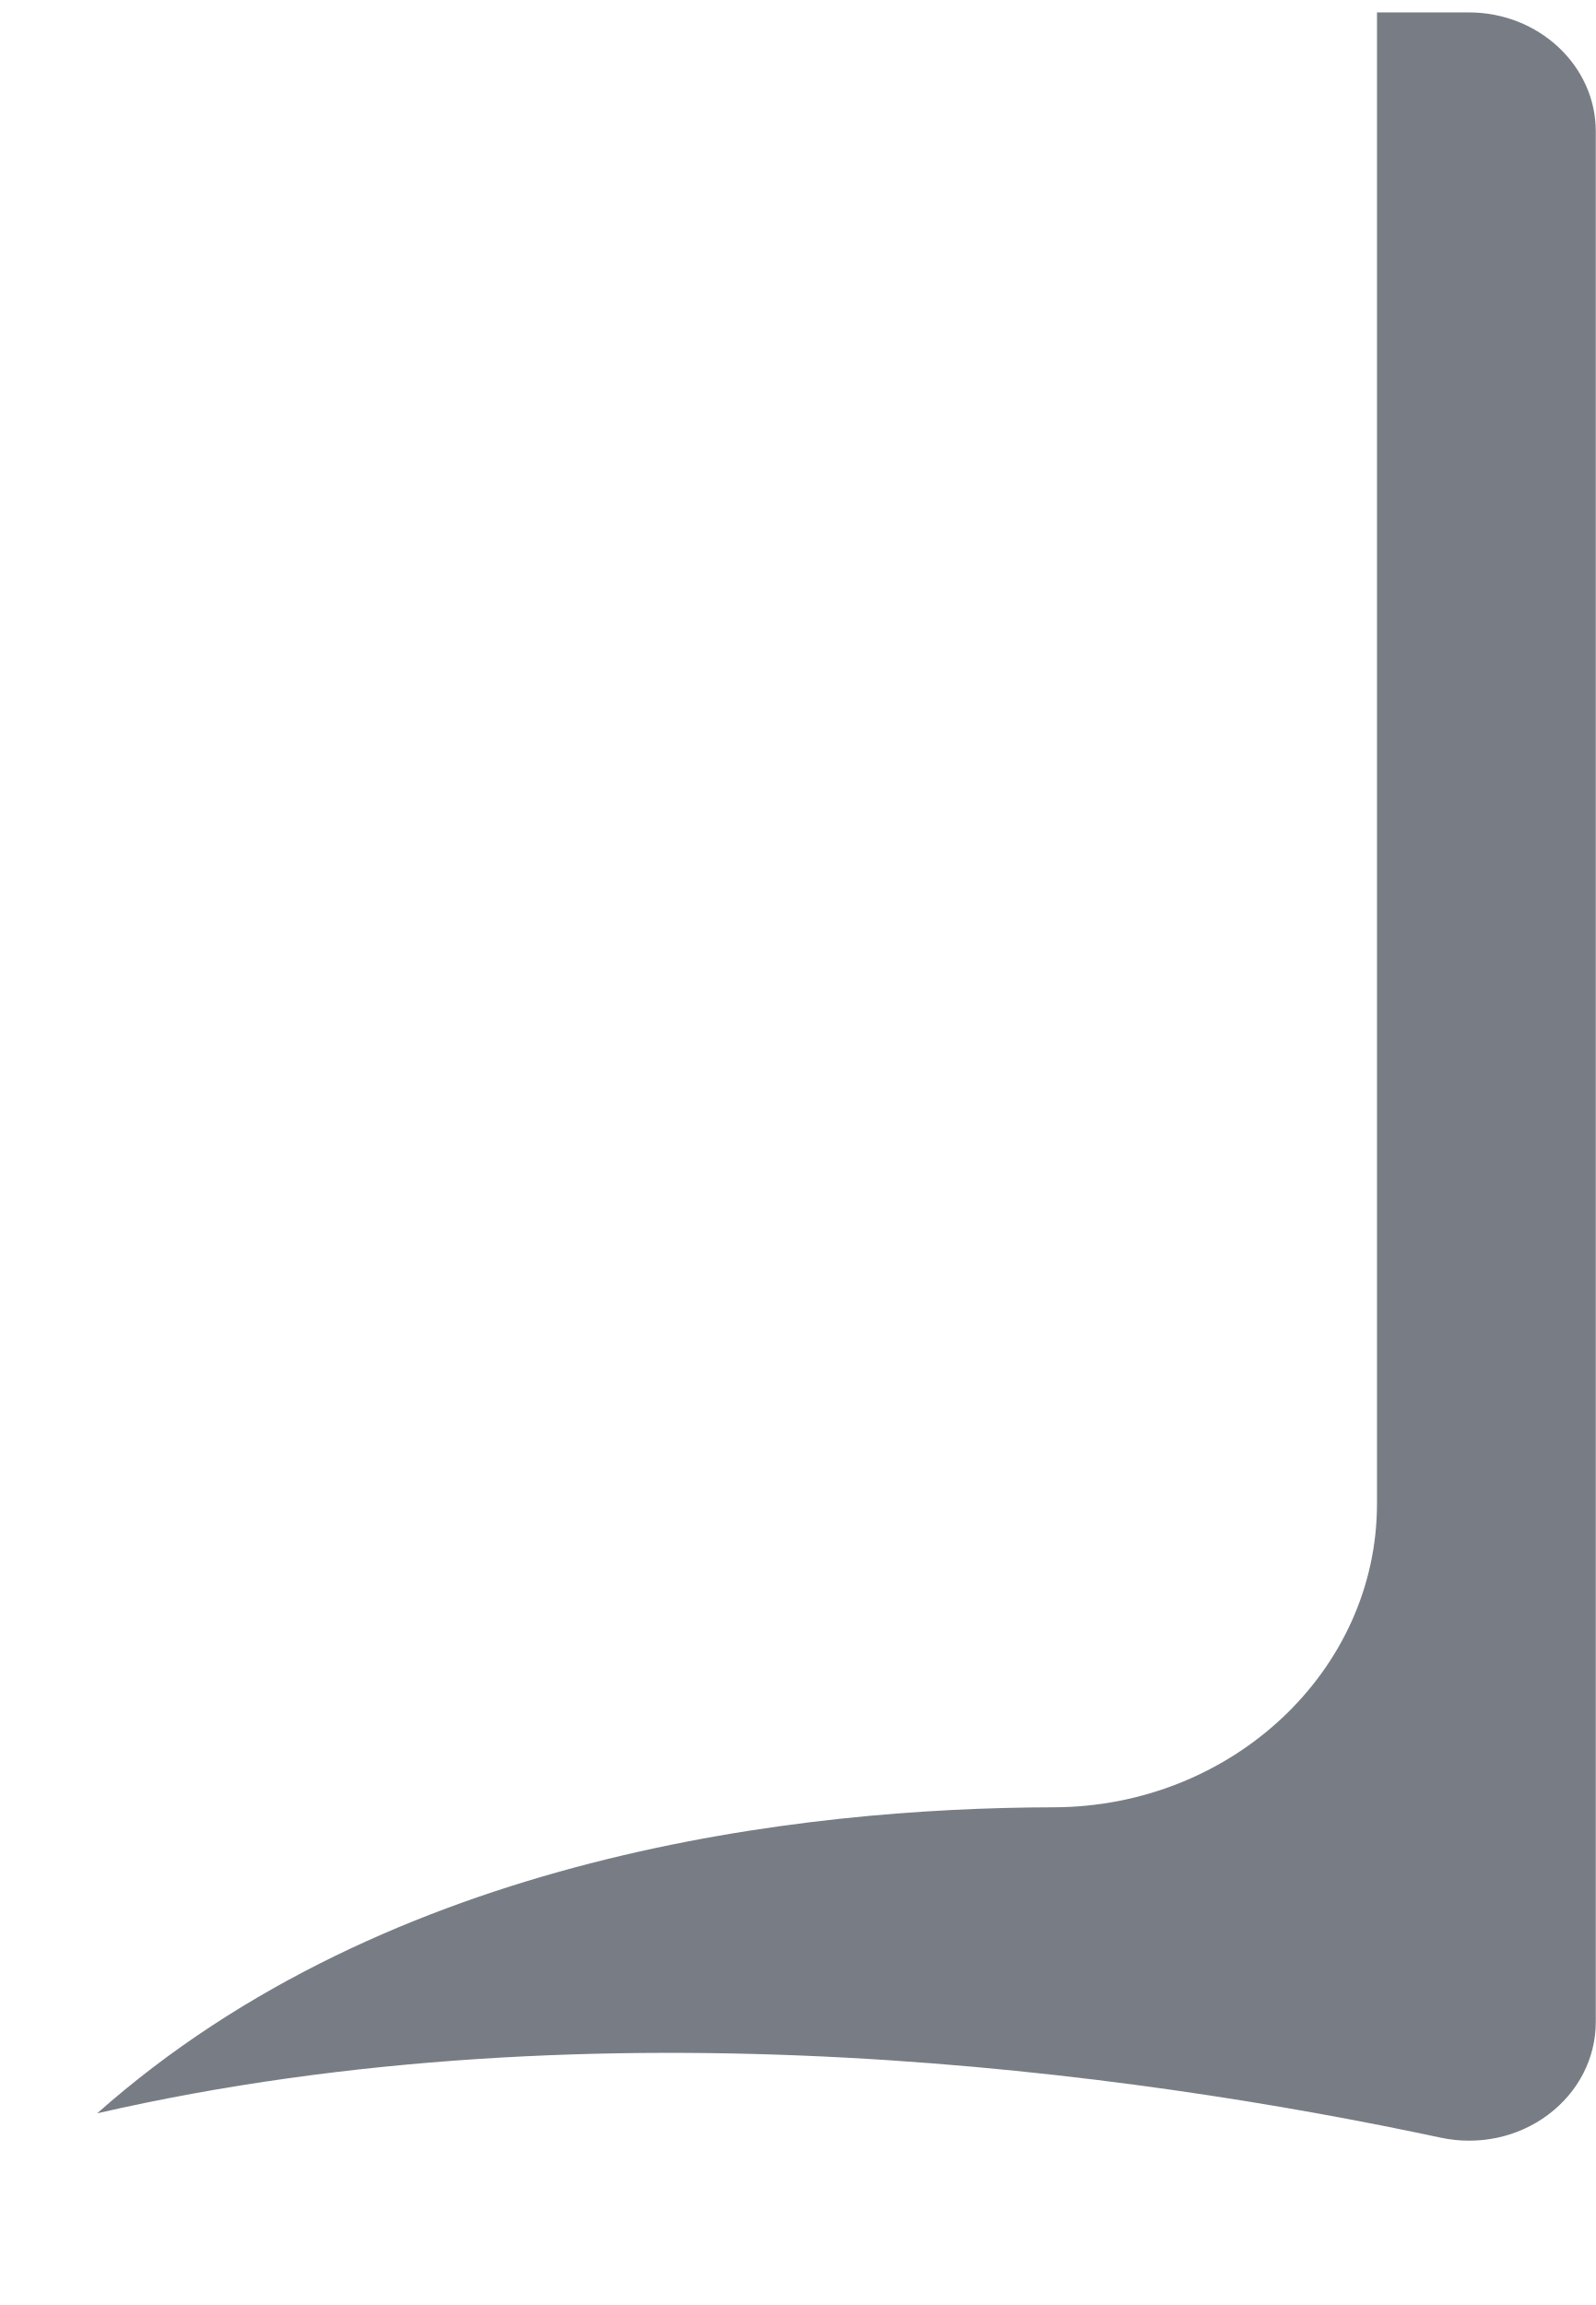
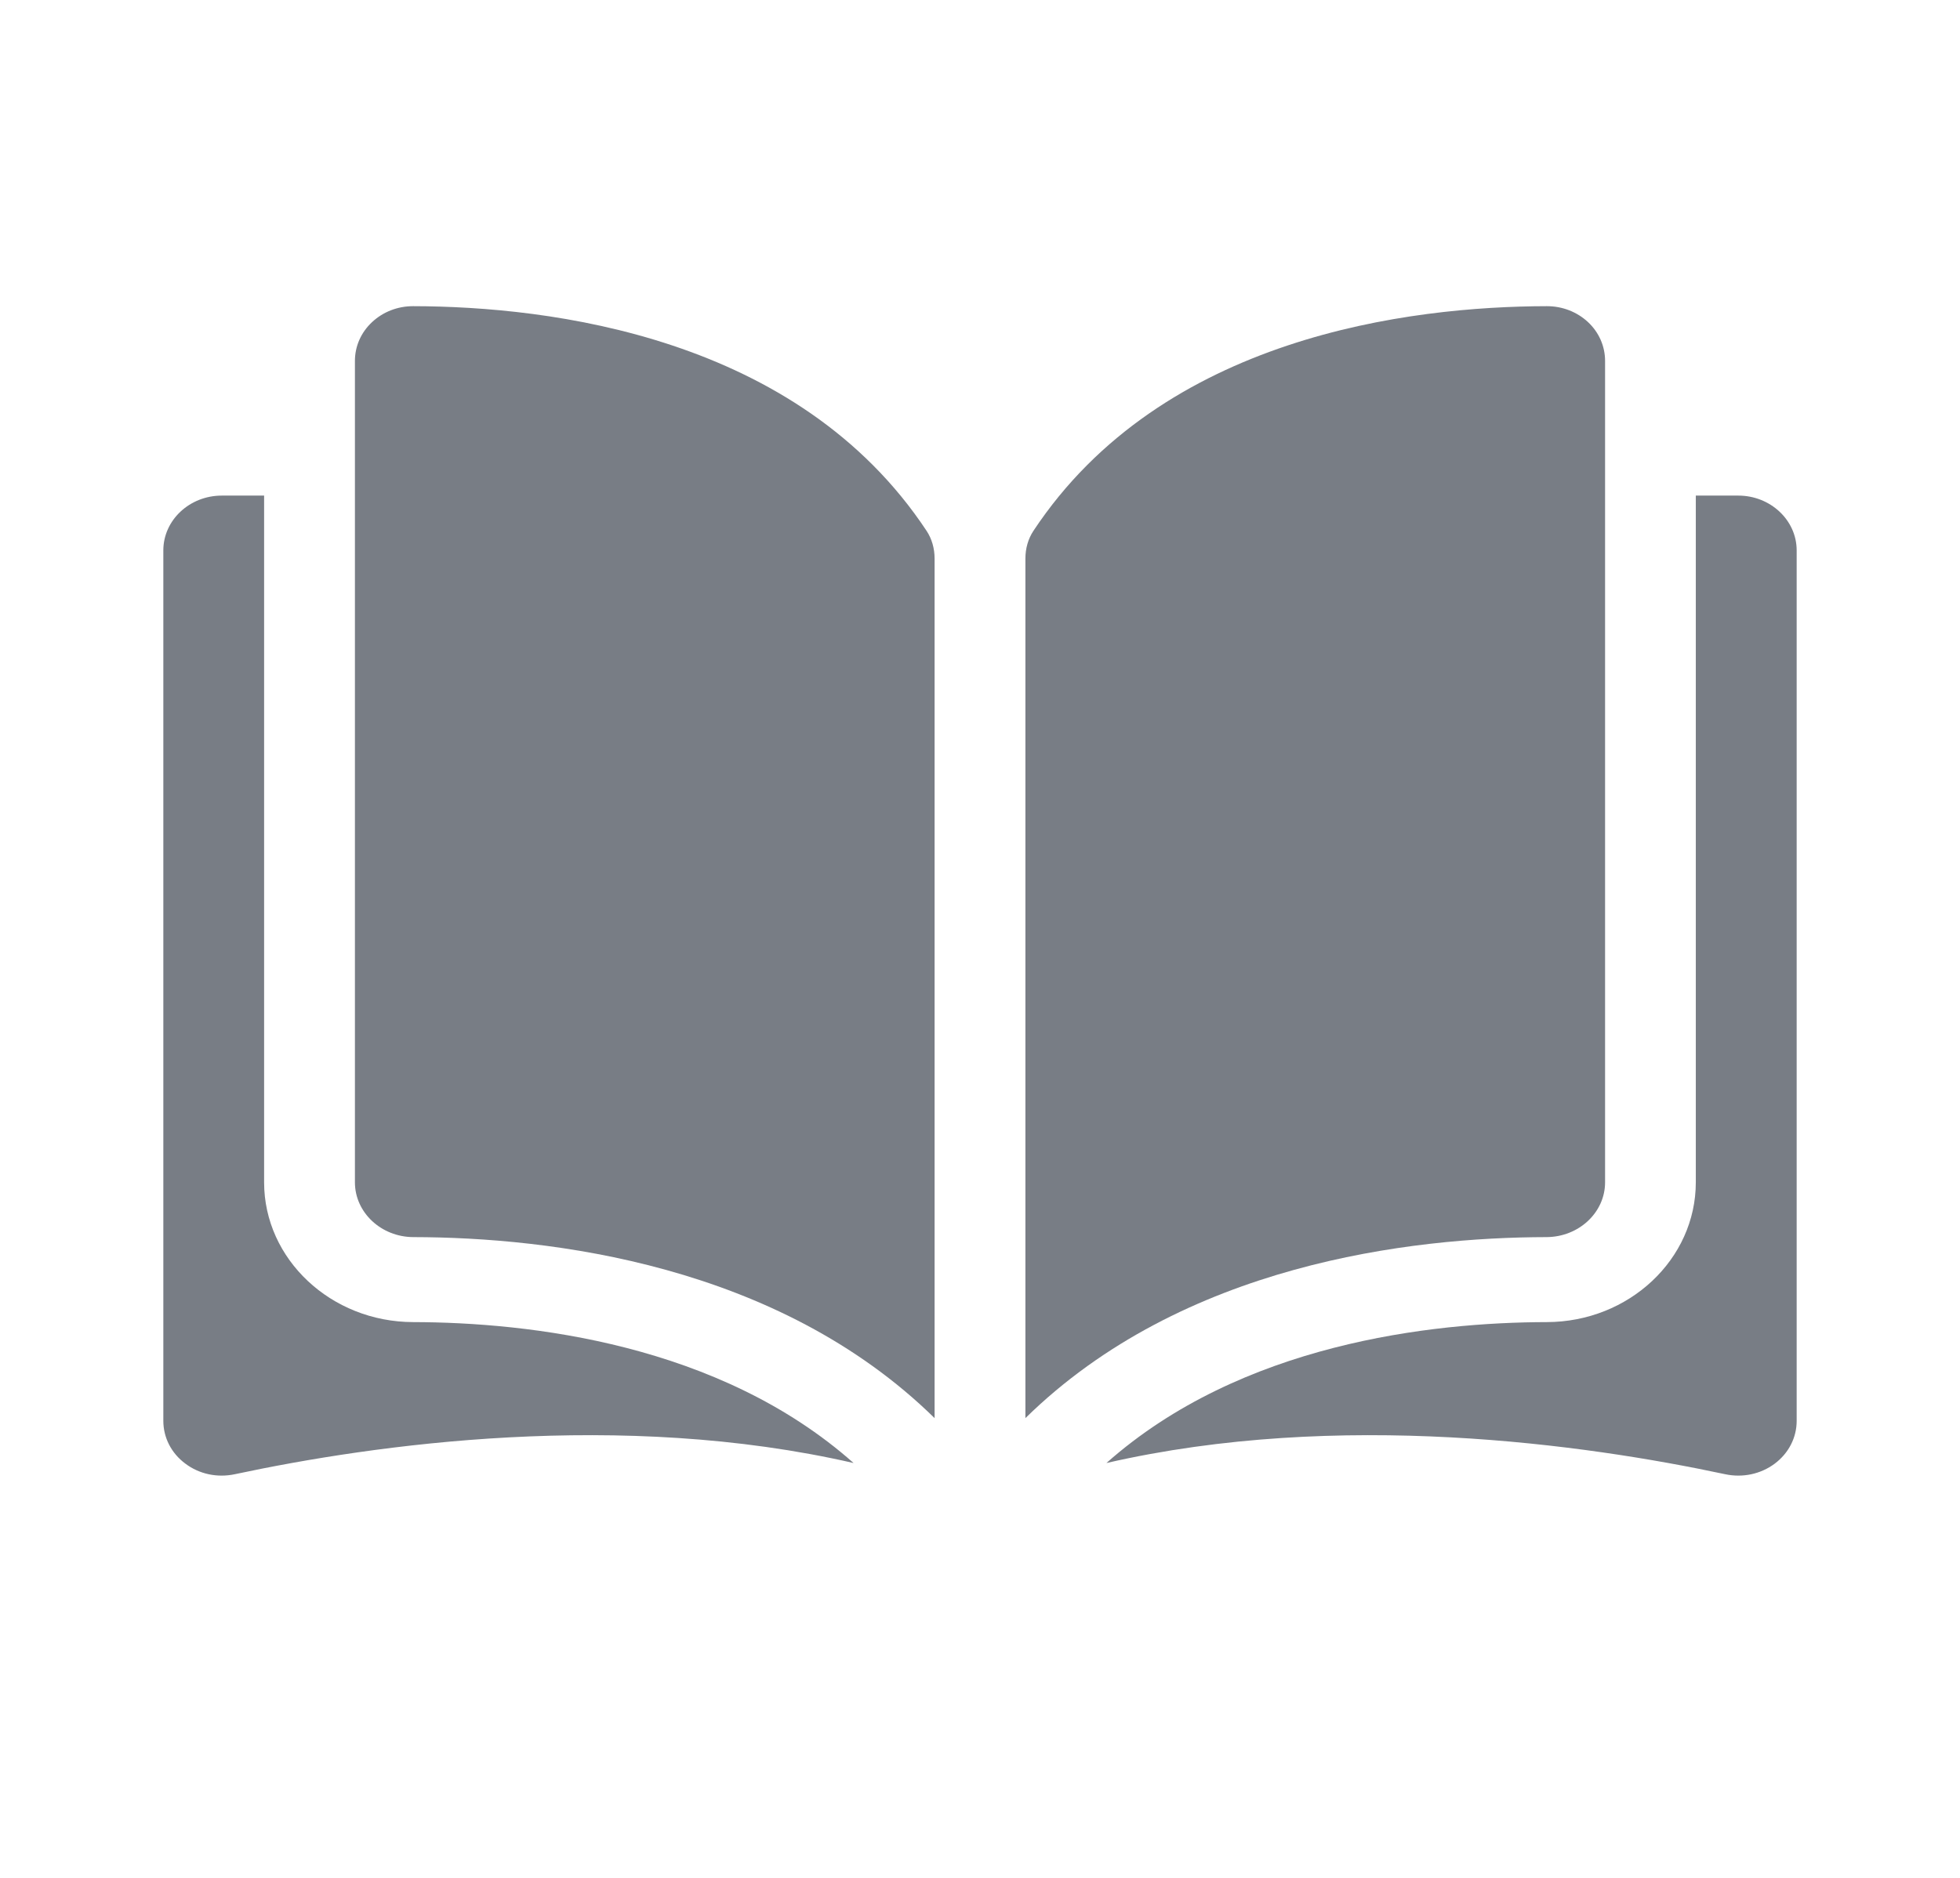
- <svg xmlns="http://www.w3.org/2000/svg" width="9" height="13" viewBox="0 0 9 13" fill="none">
-   <path d="M8.284 0.07H7.766V8.481C7.766 9.423 6.947 10.191 5.941 10.193C4.528 10.196 2.198 10.455 0.548 11.919C3.401 11.264 6.41 11.69 8.124 12.056C8.338 12.102 8.56 12.055 8.731 11.927C8.902 11.799 9 11.608 9 11.403V0.741C9 0.371 8.679 0.07 8.284 0.07Z" fill="#787D85" />
+ <svg xmlns="http://www.w3.org/2000/svg" width="24" height="23" viewBox="0 0 24 23" fill="none">
+   <path d="M5.059 3.75C5.059 3.75 5.058 3.75 5.058 3.75C4.869 3.75 4.691 3.819 4.556 3.945C4.42 4.072 4.346 4.241 4.346 4.421V14.481C4.346 14.85 4.667 15.151 5.062 15.152C6.728 15.155 9.519 15.481 11.444 17.369V6.841C11.444 6.716 11.41 6.599 11.346 6.502C9.766 4.116 6.729 3.753 5.059 3.75Z" fill="#787D85" />
+   <path d="M19.654 14.481V4.421C19.654 4.241 19.58 4.071 19.444 3.944C19.309 3.819 19.131 3.75 18.942 3.75C18.942 3.75 18.941 3.75 18.941 3.75C17.271 3.753 14.234 4.116 12.654 6.502C12.59 6.599 12.556 6.716 12.556 6.841V17.369C14.481 15.481 17.272 15.155 18.938 15.152C19.333 15.15 19.654 14.85 19.654 14.481Z" fill="#787D85" />
+   <path d="M21.285 6.07H20.765V14.481C20.765 15.423 19.947 16.191 18.941 16.193C17.527 16.196 15.198 16.455 13.548 17.919C16.401 17.264 19.41 17.69 21.124 18.056C21.338 18.102 21.559 18.055 21.731 17.927C21.902 17.799 22 17.608 22 17.403V6.741C22 6.371 21.679 6.07 21.285 6.07Z" fill="#787D85" />
+   <path d="M3.234 14.481V6.07H2.716C2.321 6.07 2 6.371 2 6.741V17.402C2 17.608 2.098 17.799 2.269 17.926C2.44 18.055 2.661 18.102 2.876 18.056C4.59 17.69 7.599 17.264 10.452 17.919C8.802 16.455 6.472 16.196 5.059 16.193C4.053 16.191 3.234 15.423 3.234 14.481Z" fill="#787D85" />
</svg>
